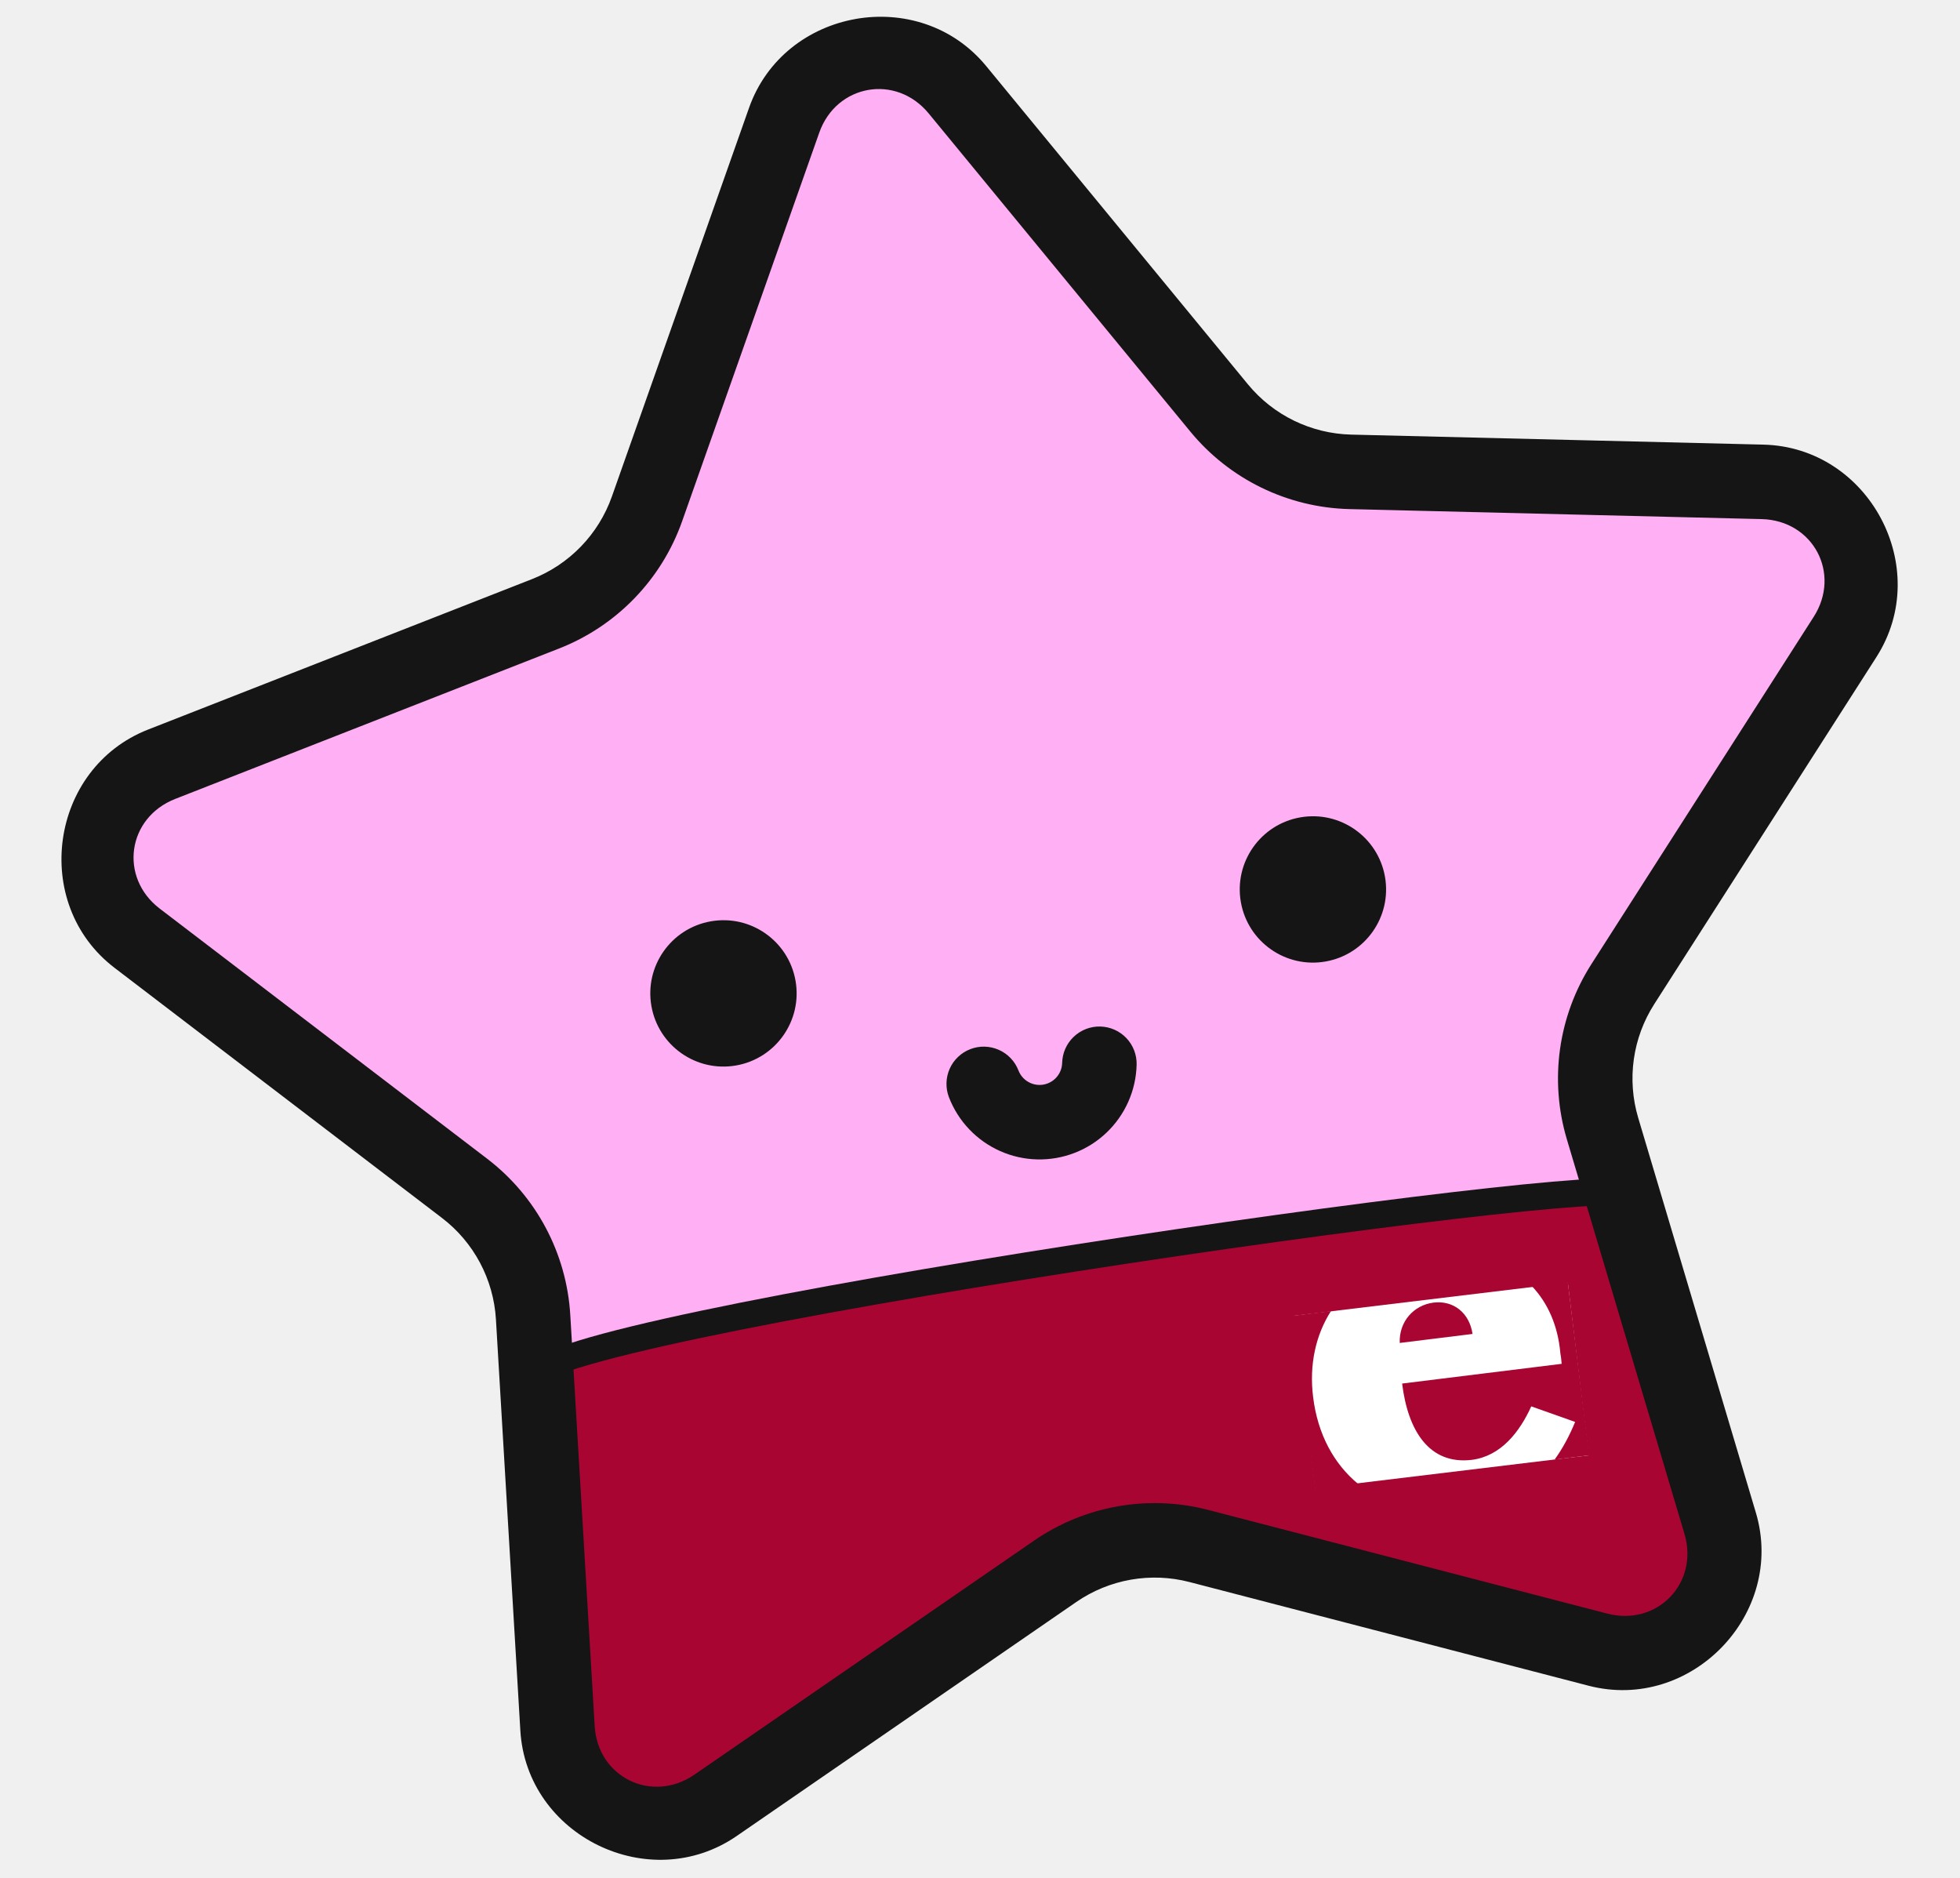
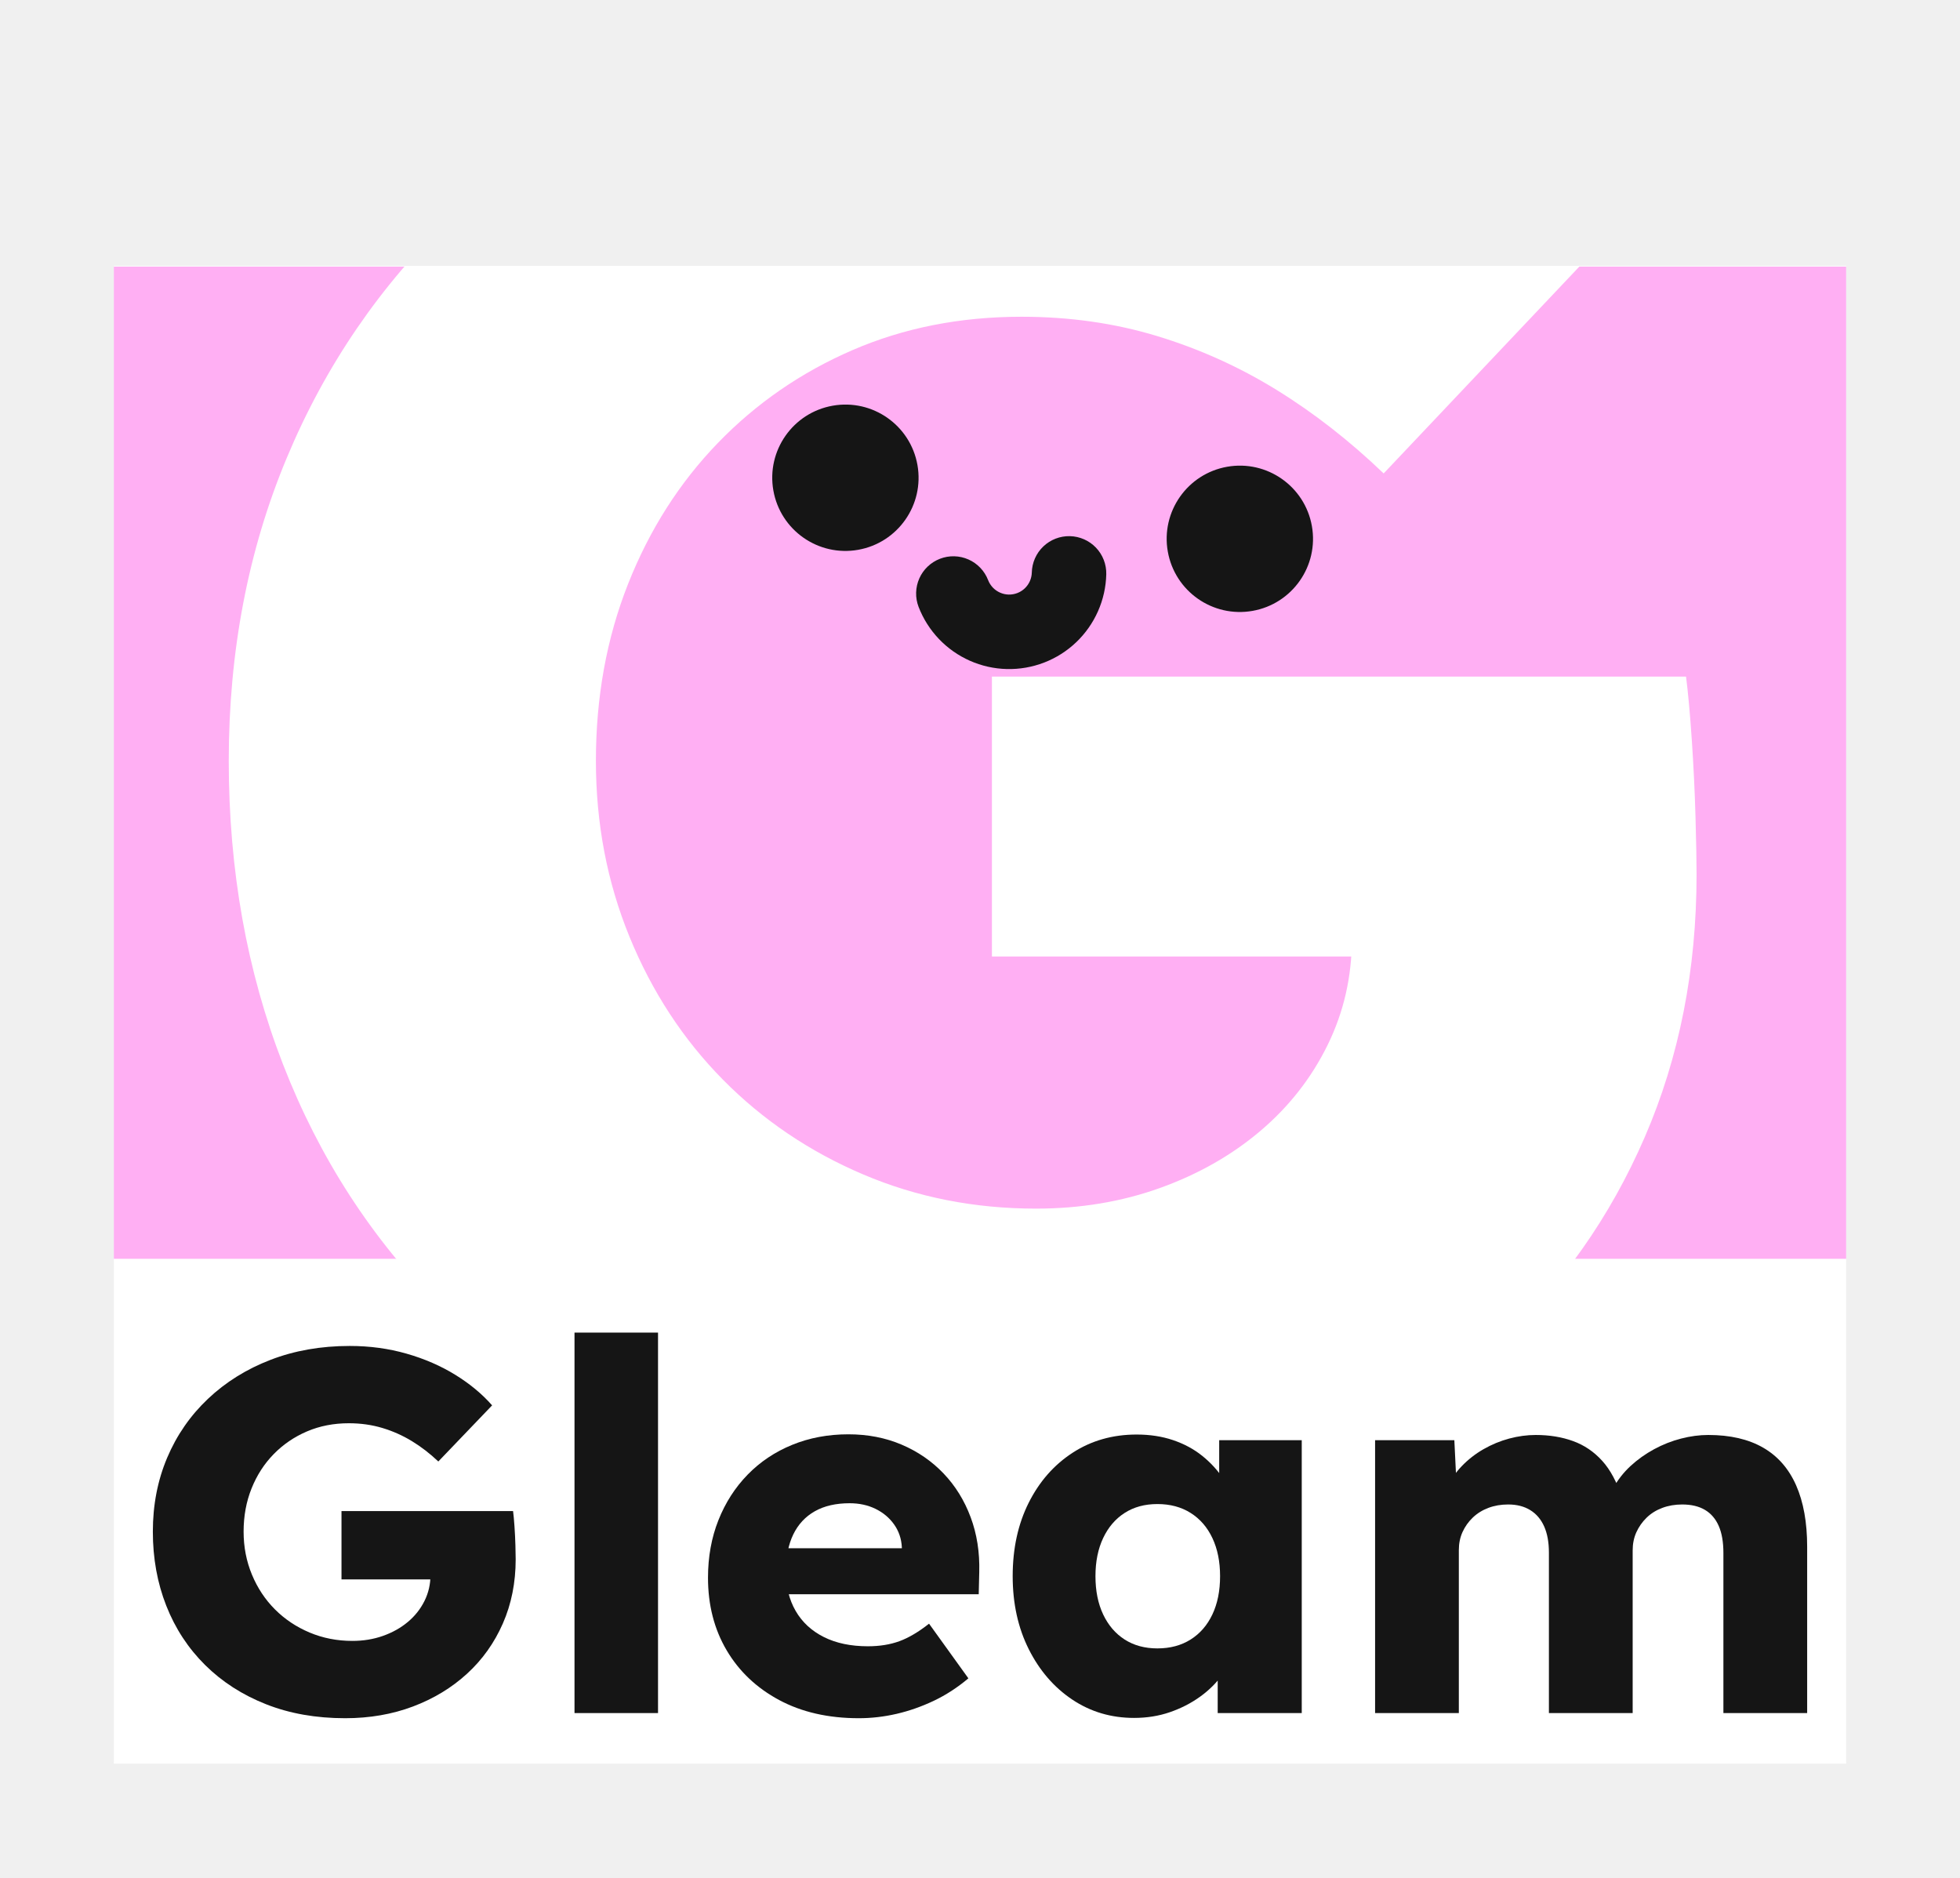
- <svg xmlns="http://www.w3.org/2000/svg" height="100%" stroke-miterlimit="10" style="fill-rule:nonzero;clip-rule:evenodd;stroke-linecap:round;stroke-linejoin:round;" version="1.1" viewBox="0 0 2105 2016" width="100%" xml:space="preserve">
-   <defs />
-   <g id="Untitled">
-     <path d="M842.026 129.177C870.114 49.583 974.531 31.172 1028.15 96.358L1309.17 438.02C1343.94 480.296 1395.4 505.347 1450.14 506.68L1892.78 517.45C1977.29 519.505 2026.92 612.947 1981.45 683.983L1742.87 1056.65C1728.28 1079.43 1718.77 1105.09 1715 1131.88C1711.22 1158.66 1713.27 1185.95 1721 1211.87L1847.34 1635.7C1871.42 1716.45 1797.88 1792.71 1716.03 1771.44L1287.55 1660.11C1261.36 1653.3 1234.01 1652.21 1207.36 1656.91C1180.72 1661.6 1155.39 1671.98 1133.11 1687.34L768.557 1938.51C698.913 1986.48 603.729 1939.98 598.726 1855.86L572.502 1414.38C569.257 1359.74 542.373 1309.24 498.866 1276.01L147.203 1007.41C80.177 956.216 94.859 851.43 173.566 820.594L585.833 659.08C636.813 639.107 676.599 597.967 694.813 546.348L842.026 129.177Z" fill="#ffaff3" fill-rule="nonzero" opacity="1" stroke="none" />
-     <path d="M1747.08 1268.02L1846.34 1606.74C1870.42 1687.49 1796.88 1763.75 1715.03 1742.48L1286.55 1631.15C1260.36 1624.34 1233.01 1623.25 1206.36 1627.95C1179.72 1632.64 1154.39 1643.02 1132.11 1658.38L767.557 1909.55C697.913 1957.52 602.729 1911.02 597.726 1826.9L571.502 1464.96C568.257 1410.32 1739.35 1242.1 1747.08 1268.02Z" fill="#151515" fill-rule="nonzero" opacity="1" stroke="none" />
-     <path d="M1748.08 1296.98L1847.34 1635.7C1871.42 1716.45 1797.88 1792.71 1716.03 1771.44L1287.55 1660.11C1261.36 1653.3 1234.01 1652.21 1207.36 1656.91C1180.72 1661.6 1155.39 1671.98 1133.11 1687.34L768.557 1938.51C698.913 1986.48 603.729 1939.98 598.726 1855.86L572.502 1493.92C569.257 1439.28 1740.35 1271.06 1748.08 1296.98Z" fill="#a90533" fill-rule="nonzero" opacity="1" stroke="none" />
+ <svg xmlns="http://www.w3.org/2000/svg" xmlns:xlink="http://www.w3.org/1999/xlink" height="100%" stroke-miterlimit="10" style="fill-rule:nonzero;clip-rule:evenodd;stroke-linecap:round;stroke-linejoin:round;" version="1.1" viewBox="0 0 2105 2016" width="100%" xml:space="preserve">
+   <defs>
+     <path d="M1081.17 1637.97C954.439 1637.97 839.786 1617.45 737.217 1576.42C634.648 1535.38 546.524 1477.91 472.846 1404C399.168 1330.1 342.888 1243.11 304.004 1143.03C265.121 1042.94 245.68 934.282 245.68 817.043C245.68 699.616 266.417 591.232 307.893 491.891C349.368 392.55 408.518 306.094 485.342 232.522C562.166 158.95 652.728 101.803 757.03 61.082C861.331 20.361 975.99 1.13687e-13 1101.01 1.13687e-13C1187.87 1.13687e-13 1270.25 11.312 1348.14 33.934C1426.04 56.557 1496.55 87.576 1559.69 126.989C1622.82 166.403 1676.16 211.207 1719.71 261.402L1486.02 508.381C1449.42 473.292 1411.05 443.369 1370.91 418.614C1330.76 393.858 1287.97 374.587 1242.52 360.801C1197.08 347.015 1148.61 340.122 1097.12 340.122C1031.25 340.122 970.717 352.07 915.514 375.966C860.312 399.861 812.108 433.118 770.904 475.737C729.699 518.355 697.58 568.78 674.544 627.01C651.509 685.241 639.991 748.585 639.991 817.043C639.991 884.229 652.045 947.255 676.153 1006.12C700.26 1064.99 733.67 1116.06 776.383 1159.32C819.096 1202.59 869.243 1236.49 926.826 1261.02C984.408 1285.55 1046.34 1297.82 1112.63 1297.82C1160.21 1297.82 1204.55 1290.45 1245.65 1275.71C1286.75 1260.97 1322.68 1240.57 1353.45 1214.52C1384.21 1188.47 1408.31 1157.74 1425.73 1122.33C1443.16 1086.92 1451.87 1048.87 1451.87 1008.17L1451.87 951.226L1502.67 1027.08L1065.3 1027.08L1065.3 726.551L1810.77 726.551C1812.93 743.141 1814.98 765.635 1816.92 794.031C1818.85 822.428 1820.19 850.282 1820.95 877.595C1821.7 904.908 1822.08 925.351 1822.08 938.925C1822.08 1041.27 1803.55 1135.26 1766.49 1220.9C1729.44 1306.54 1677.56 1380.27 1610.85 1442.11C1544.15 1503.95 1465.81 1552.05 1375.84 1586.42C1285.87 1620.79 1187.64 1637.97 1081.17 1637.97Z" id="Fill" />
+   </defs>
+   <g id="g8">
    <g opacity="1">
-       <path d="M1390.35 1412.81L1683.82 1377.35L1706.22 1562.77L1412.75 1598.23L1390.35 1412.81Z" fill="#ffffff" fill-rule="nonzero" opacity="1" stroke="none" />
-       <path d="M1458.53 1593.39L1458.53 1593.39L1458.5 1593.4L1412.36 1599.1L1389.33 1412.79L1429.41 1407.84L1429.44 1407.82C1413.22 1433.27 1405.88 1464.98 1410.28 1500.28C1415.18 1540.2 1432.68 1572 1458.53 1593.39L1458.53 1593.39ZM1669.59 1567.32L1669.59 1567.32L1669.51 1567.32L1706.79 1562.71L1683.76 1376.4L1645.18 1381.17L1645.25 1381.11C1662.16 1398.97 1673.23 1423.22 1675.82 1453.38C1676.39 1456.1 1676.72 1458.75 1677.19 1464.47L1505.86 1485.65C1512 1536.12 1534.86 1573.1 1580.73 1567.59C1612.21 1563.54 1632.11 1537.42 1644.56 1510.16L1691.66 1526.86C1685.42 1542.05 1678.14 1555.56 1669.59 1567.32L1669.59 1567.32ZM1503.29 1442.06L1581.47 1432.39C1578.12 1409.61 1560.86 1396.14 1539.59 1398.73C1518.47 1401.38 1502.36 1418.97 1503.29 1442.06L1503.29 1442.06Z" fill="#a90533" fill-rule="nonzero" opacity="1" stroke="none" />
+       <path d="M122.265 285.572L1982.73 285.572L1982.73 1893.84L122.265 1893.84L122.265 285.572Z" fill="#ffffff" fill-rule="nonzero" opacity="1" stroke="none" />
+       <path d="M122.265 286.274L1982.73 286.274L1982.73 1351.7L122.265 1351.7L122.265 286.274Z" fill="#ffaff3" fill-rule="nonzero" opacity="1" stroke="none" />
+       <use fill="#ffffff" fill-opacity="0" fill-rule="nonzero" opacity="1" stroke="none" xlink:href="#Fill" />
+       <clipPath clip-rule="nonzero" id="ClipPath">
+         <use xlink:href="#Fill" />
+       </clipPath>
+       <g clip-path="url(#ClipPath)">
+         <path d="M122.265 285.572L1982.73 285.572L1982.73 1893.84L122.265 1893.84L122.265 285.572Z" fill="#ffffff" fill-rule="nonzero" opacity="1" stroke="none" />
+       </g>
    </g>
-     <path d="M918.91 20.387C868.969 29.195 823.32 62.353 804.42 115.904L657.186 533.07C642.831 573.741 611.52 606.123 571.327 621.871L159.044 783.395C53.25 824.843 32.792 970.356 122.981 1039.24L474.644 1307.81C491.576 1320.73 505.522 1337.15 515.528 1355.96C525.534 1374.76 531.366 1395.5 532.625 1416.76L558.835 1858.23C565.559 1971.49 697.668 2035.92 791.287 1971.44L791.289 1971.43L1155.87 1720.26L1155.87 1720.25C1173.42 1708.15 1193.38 1699.97 1214.37 1696.27C1235.37 1692.57 1256.92 1693.43 1277.55 1698.8L1277.55 1698.8L1706.04 1810.11C1816.06 1838.7 1918.17 1732.96 1885.75 1624.22L1885.75 1624.23L1759.42 1200.41L1759.42 1200.41C1753.33 1180 1751.72 1158.52 1754.69 1137.42C1757.66 1116.33 1765.15 1096.13 1776.65 1078.2L1776.65 1078.19L2015.25 705.513L2015.24 705.511C2076.44 609.933 2007.46 480.197 1893.87 477.434L1451.21 466.681C1408.06 465.633 1367.56 445.914 1340.17 412.608L1059.15 70.955C1023.08 27.101 968.841 11.559 918.896 20.366M932.34 96.613C955.035 92.611 979.819 100.451 997.365 121.779L1278.38 463.422C1320.52 514.663 1382.95 545.042 1449.26 546.655L1891.92 557.408C1947.35 558.754 1977.63 615.896 1947.86 662.382L1709.27 1035.06C1673.48 1090.93 1663.8 1159.69 1682.74 1223.26L1809.08 1647.07C1824.81 1699.85 1779.83 1746.62 1726.15 1732.68L1726.15 1732.68L1297.66 1621.36C1233.45 1604.67 1165.09 1616.73 1110.46 1654.38L745.884 1905.55C700.205 1937.02 641.945 1908.45 638.676 1853.48L612.469 1412.01C608.537 1345.78 575.914 1284.5 523.186 1244.22L171.524 975.65C127.662 942.151 136.58 878.1 188.203 857.867L600.485 696.341C662.256 672.139 710.525 622.24 732.608 559.671L732.608 559.669L879.842 142.504C889.034 116.463 909.64 100.618 932.335 96.615" fill="#151515" fill-rule="nonzero" opacity="1" stroke="none" />
-     <path d="M790.631 1144.08C833.367 1136.54 861.904 1095.79 854.37 1053.06C846.836 1010.32 806.085 981.793 763.349 989.329C720.613 996.866 692.076 1037.62 699.61 1080.35C707.144 1123.08 747.896 1151.62 790.631 1144.08Z" fill="#151515" fill-rule="nonzero" opacity="1" stroke="none" />
-     <path d="M1423.7 1032.45C1466.43 1024.92 1494.97 984.164 1487.43 941.432C1479.9 898.699 1439.15 870.166 1396.41 877.703C1353.68 885.239 1325.14 925.991 1332.67 968.724C1340.21 1011.46 1380.96 1039.99 1423.7 1032.45Z" fill="#151515" fill-rule="nonzero" opacity="1" stroke="none" />
-     <path d="M1042.09 1126.57C1037.19 1128.46 1032.71 1131.3 1028.9 1134.92C1025.1 1138.54 1022.04 1142.88 1019.92 1147.68C1017.79 1152.49 1016.63 1157.66 1016.5 1162.91C1016.37 1168.16 1017.28 1173.39 1019.17 1178.29C1024.11 1191.06 1031.51 1202.74 1040.96 1212.66L1040.96 1212.66C1050.41 1222.58 1061.72 1230.53 1074.25 1236.07L1074.26 1236.08C1086.77 1241.62 1100.25 1244.64 1113.94 1244.97L1113.95 1244.97L1113.97 1244.97C1127.65 1245.29 1141.26 1242.92 1154.03 1237.99L1154.04 1237.99C1166.81 1233.06 1178.49 1225.66 1188.4 1216.21L1188.41 1216.21L1188.41 1216.2C1198.32 1206.76 1206.27 1195.45 1211.81 1182.94C1217.37 1170.41 1220.39 1156.9 1220.71 1143.2C1220.96 1132.6 1216.99 1122.33 1209.67 1114.65C1202.34 1106.98 1192.27 1102.53 1181.66 1102.28C1176.41 1102.15 1171.19 1103.07 1166.29 1104.96C1161.39 1106.86 1156.91 1109.7 1153.11 1113.33C1149.31 1116.95 1146.26 1121.29 1144.14 1126.1C1142.02 1130.9 1140.86 1136.08 1140.74 1141.33C1140.66 1144.5 1139.96 1147.63 1138.67 1150.53L1138.67 1150.54L1138.66 1150.56C1137.37 1153.47 1135.52 1156.1 1133.22 1158.3C1130.91 1160.5 1128.2 1162.22 1125.23 1163.36L1125.21 1163.37C1122.23 1164.52 1119.06 1165.07 1115.87 1165C1112.69 1164.92 1109.55 1164.21 1106.64 1162.92L1106.62 1162.92L1106.61 1162.91C1103.7 1161.62 1101.08 1159.78 1098.88 1157.48L1098.88 1157.47L1098.88 1157.47C1096.68 1155.16 1094.96 1152.45 1093.81 1149.47C1091.92 1144.57 1089.08 1140.09 1085.46 1136.29C1081.83 1132.49 1077.5 1129.43 1072.69 1127.31C1067.89 1125.18 1062.71 1124.02 1057.46 1123.89C1052.21 1123.76 1046.99 1124.67 1042.09 1126.57Z" fill="#151515" fill-rule="nonzero" opacity="1" stroke="none" />
+     <g opacity="1">
+       <path d="M370.68 1845.01C339.352 1845.01 311.012 1840 285.657 1829.98C260.303 1819.97 238.52 1805.94 220.308 1787.91C202.095 1769.87 188.183 1748.65 178.572 1724.22C168.96 1699.8 164.154 1673.28 164.154 1644.67C164.154 1616.01 169.28 1589.56 179.533 1565.32C189.785 1541.08 204.406 1519.98 223.396 1502.02C242.386 1484.07 264.773 1470.12 290.555 1460.19C316.337 1450.25 344.68 1445.28 375.582 1445.28C397.054 1445.28 417.417 1448.04 436.672 1453.56C455.928 1459.08 473.358 1466.65 488.964 1476.27C504.569 1485.89 517.755 1496.82 528.52 1509.07L470.754 1569.34C461.708 1560.78 452.223 1553.48 442.3 1547.44C432.376 1541.4 421.798 1536.69 410.564 1533.33C399.33 1529.96 387.349 1528.28 374.621 1528.28C358.34 1528.28 343.376 1531.2 329.731 1537.03C316.085 1542.86 304.17 1550.98 293.984 1561.38C283.799 1571.78 275.859 1584.08 270.165 1598.29C264.471 1612.5 261.624 1627.96 261.624 1644.67C261.624 1661.06 264.604 1676.45 270.563 1690.81C276.522 1705.18 284.781 1717.64 295.339 1728.2C305.897 1738.76 318.293 1747.03 332.527 1753.02C346.761 1759 362.071 1762 378.457 1762C390.218 1762 401.178 1760.2 411.337 1756.6C421.496 1753 430.378 1748.03 437.983 1741.67C445.588 1735.31 451.544 1727.81 455.852 1719.17C460.16 1710.53 462.313 1701.24 462.313 1691.31L462.313 1677.41L474.87 1695.93L366.757 1695.93L366.757 1622.59L551.028 1622.59C551.564 1626.63 552.071 1632.12 552.548 1639.05C553.026 1645.98 553.358 1652.78 553.545 1659.45C553.731 1666.11 553.824 1671.1 553.824 1674.41C553.824 1699.39 549.244 1722.33 540.084 1743.22C530.924 1764.12 518.1 1782.12 501.612 1797.21C485.123 1812.3 465.759 1824.04 443.518 1832.43C421.278 1840.81 396.999 1845.01 370.68 1845.01Z" fill="#151515" fill-rule="nonzero" opacity="1" stroke="none" />
+       <path d="M617.007 1839.49L617.007 1430.94L706.709 1430.94L706.709 1839.49L617.007 1839.49Z" fill="#151515" fill-rule="nonzero" opacity="1" stroke="none" />
+       <path d="M922.343 1845.01C889.576 1845.01 861.06 1838.5 836.796 1825.49C812.531 1812.47 793.729 1794.66 780.389 1772.05C767.049 1749.43 760.379 1723.46 760.379 1694.12C760.379 1671.72 764.107 1651.13 771.564 1632.36C779.02 1613.59 789.472 1597.3 802.919 1583.5C816.367 1569.7 832.317 1559.02 850.772 1551.48C869.226 1543.93 889.372 1540.16 911.211 1540.16C931.937 1540.16 950.982 1543.86 968.347 1551.25C985.712 1558.64 1000.72 1568.96 1013.37 1582.21C1026.03 1595.46 1035.72 1611.12 1042.46 1629.19C1049.2 1647.26 1052.28 1666.94 1051.69 1688.23L1051.13 1711.89L814.431 1711.89L801.569 1662.5L978.238 1662.5L968.566 1672.83L968.566 1661.49C968.094 1652.3 965.333 1644.14 960.282 1637C955.232 1629.86 948.585 1624.27 940.343 1620.23C932.1 1616.19 922.818 1614.17 912.495 1614.17C897.711 1614.17 885.242 1617.04 875.089 1622.79C864.936 1628.54 857.226 1636.83 851.96 1647.67C846.694 1658.51 844.061 1671.75 844.061 1687.4C844.061 1703.62 847.546 1717.77 854.516 1729.82C861.486 1741.87 871.569 1751.21 884.766 1757.83C897.963 1764.45 913.745 1767.76 932.112 1767.76C944.723 1767.76 955.989 1765.95 965.909 1762.32C975.83 1758.7 986.455 1752.43 997.785 1743.5L1040.02 1802.19C1028.3 1812.08 1015.9 1820.12 1002.82 1826.33C989.74 1832.53 976.453 1837.19 962.956 1840.32C949.459 1843.44 935.921 1845.01 922.343 1845.01Z" fill="#151515" fill-rule="nonzero" opacity="1" stroke="none" />
+       <path d="M1217.97 1844.69C1193.31 1844.69 1171.17 1838.12 1151.54 1824.97C1131.92 1811.83 1116.36 1793.79 1104.85 1770.87C1093.35 1747.94 1087.6 1721.81 1087.6 1692.47C1087.6 1662.76 1093.34 1636.48 1104.81 1613.63C1116.29 1590.78 1132.05 1572.87 1152.1 1559.88C1172.15 1546.89 1195.03 1540.4 1220.76 1540.4C1234.97 1540.4 1247.99 1542.4 1259.81 1546.39C1271.63 1550.39 1282.03 1555.97 1291 1563.14C1299.97 1570.31 1307.58 1578.58 1313.84 1587.93C1320.1 1597.29 1324.83 1607.33 1328.03 1618.05L1309.39 1615.85L1309.39 1546.47L1398.05 1546.47L1398.05 1839.49L1307.78 1839.49L1307.78 1768.58L1327.95 1768.2C1324.86 1778.56 1319.97 1788.37 1313.29 1797.65C1306.61 1806.93 1298.43 1815.04 1288.77 1821.98C1279.11 1828.92 1268.33 1834.44 1256.43 1838.54C1244.53 1842.64 1231.71 1844.69 1217.97 1844.69ZM1243.02 1770.05C1256.69 1770.05 1268.58 1766.88 1278.68 1760.53C1288.79 1754.17 1296.59 1745.18 1302.09 1733.55C1307.59 1721.92 1310.34 1708.22 1310.34 1692.47C1310.34 1676.87 1307.59 1663.24 1302.09 1651.58C1296.59 1639.92 1288.79 1630.92 1278.68 1624.57C1268.58 1618.21 1256.69 1615.04 1243.02 1615.04C1229.51 1615.04 1217.8 1618.21 1207.88 1624.57C1197.96 1630.92 1190.25 1639.92 1184.75 1651.58C1179.25 1663.24 1176.5 1676.87 1176.5 1692.47C1176.5 1708.22 1179.25 1721.92 1184.75 1733.55C1190.25 1745.18 1197.96 1754.17 1207.88 1760.53C1217.8 1766.88 1229.51 1770.05 1243.02 1770.05Z" fill="#151515" fill-rule="nonzero" opacity="1" stroke="none" />
+       <path d="M1476.82 1839.49L1476.82 1546.47L1561.94 1546.47L1564.51 1599.43L1552.6 1599.72C1557.09 1590.15 1562.8 1581.74 1569.75 1574.49C1576.7 1567.24 1584.56 1561.11 1593.31 1556.1C1602.07 1551.09 1611.26 1547.29 1620.86 1544.72C1630.47 1542.15 1639.98 1540.87 1649.4 1540.87C1664.04 1540.87 1677.37 1543.05 1689.4 1547.41C1701.44 1551.77 1711.87 1558.83 1720.72 1568.61C1729.56 1578.38 1736.6 1591.55 1741.83 1608.11L1728.06 1606.85L1732.3 1598.41C1737.26 1589.32 1743.53 1581.26 1751.12 1574.24C1758.71 1567.23 1767.17 1561.2 1776.49 1556.15C1785.81 1551.11 1795.47 1547.3 1805.48 1544.73C1815.5 1542.15 1825.21 1540.87 1834.64 1540.87C1858.13 1540.87 1877.75 1545.39 1893.49 1554.44C1909.23 1563.48 1921.06 1576.97 1928.98 1594.9C1936.89 1612.83 1940.85 1634.8 1940.85 1660.83L1940.85 1839.49L1850.9 1839.49L1850.9 1667.62C1850.9 1655.92 1849.24 1646.25 1845.91 1638.61C1842.59 1630.98 1837.66 1625.21 1831.12 1621.33C1824.58 1617.45 1816.41 1615.5 1806.63 1615.5C1798.97 1615.5 1791.86 1616.72 1785.3 1619.16C1778.73 1621.61 1773.11 1625.11 1768.43 1629.68C1763.75 1634.24 1760.09 1639.45 1757.43 1645.3C1754.77 1651.15 1753.45 1657.67 1753.45 1664.86L1753.45 1839.49L1663.5 1839.49L1663.5 1667.16C1663.5 1656.08 1661.8 1646.72 1658.4 1639.09C1655 1631.45 1650.02 1625.61 1643.48 1621.57C1636.94 1617.52 1629.01 1615.5 1619.71 1615.5C1612.05 1615.5 1604.98 1616.72 1598.5 1619.16C1592.01 1621.61 1586.43 1625.07 1581.75 1629.56C1577.07 1634.04 1573.4 1639.21 1570.74 1645.06C1568.08 1650.91 1566.76 1657.36 1566.76 1664.4L1566.76 1839.49L1476.82 1839.49Z" fill="#151515" fill-rule="nonzero" opacity="1" stroke="none" />
+     </g>
+     <g opacity="1">
+       <path d="M921.591 590.387C964.327 582.847 992.864 542.097 985.33 499.367C977.796 456.627 937.045 428.1 894.309 435.636C851.573 443.173 823.036 483.927 830.57 526.657C838.104 569.387 878.856 597.927 921.591 590.387Z" fill="#151515" fill-rule="nonzero" opacity="1" stroke="none" />
+       <path d="M1345.22 655.955C1387.95 648.425 1416.49 607.669 1408.95 564.937C1401.42 522.204 1360.67 493.671 1317.93 501.208C1275.2 508.744 1246.66 549.496 1254.19 592.229C1261.73 634.965 1302.48 663.495 1345.22 655.955Z" fill="#151515" fill-rule="nonzero" opacity="1" stroke="none" />
+       <path d="M1009.49 600.013C1004.59 601.903 1000.11 604.743 996.297 608.363C992.497 611.983 989.437 616.323 987.317 621.123C985.187 625.933 984.027 631.103 983.897 636.353C983.767 641.603 984.677 646.833 986.567 651.733C991.507 664.503 998.907 676.183 1008.36 686.103L1008.36 686.103C1017.81 696.023 1029.12 703.973 1041.65 709.513L1041.66 709.523C1054.17 715.063 1067.65 718.083 1081.34 718.413L1081.35 718.413L1081.37 718.413C1095.05 718.733 1108.66 716.363 1121.43 711.433L1121.44 711.433C1134.21 706.503 1145.89 699.103 1155.8 689.653L1155.81 689.653L1155.81 689.643C1165.72 680.203 1173.67 668.893 1179.21 656.383C1184.77 643.853 1187.79 630.343 1188.11 616.643C1188.36 606.043 1184.39 595.773 1177.07 588.093C1169.74 580.423 1159.67 575.973 1149.06 575.723C1143.81 575.593 1138.59 576.513 1133.69 578.403C1128.79 580.303 1124.31 583.143 1120.51 586.773C1116.71 590.393 1113.66 594.733 1111.54 599.543C1109.42 604.343 1108.26 609.523 1108.14 614.773C1108.06 617.943 1107.36 621.073 1106.07 623.973L1106.07 623.983L1106.06 624.003C1104.77 626.913 1102.92 629.543 1100.62 631.743C1098.31 633.943 1095.6 635.663 1092.63 636.803L1092.61 636.813C1089.63 637.963 1086.46 638.513 1083.27 638.443C1080.09 638.363 1076.95 637.653 1074.04 636.363L1074.02 636.363L1074.01 636.353C1071.1 635.063 1068.48 633.223 1066.28 630.923L1066.28 630.913L1066.28 630.913C1064.08 628.603 1062.36 625.893 1061.21 622.913C1059.32 618.013 1056.48 613.533 1052.86 609.733C1049.23 605.933 1044.9 602.873 1040.09 600.753C1035.29 598.623 1030.11 597.463 1024.86 597.333C1019.61 597.203 1014.39 598.113 1009.49 600.013Z" fill="#151515" fill-rule="nonzero" opacity="1" stroke="none" />
+     </g>
  </g>
</svg>
